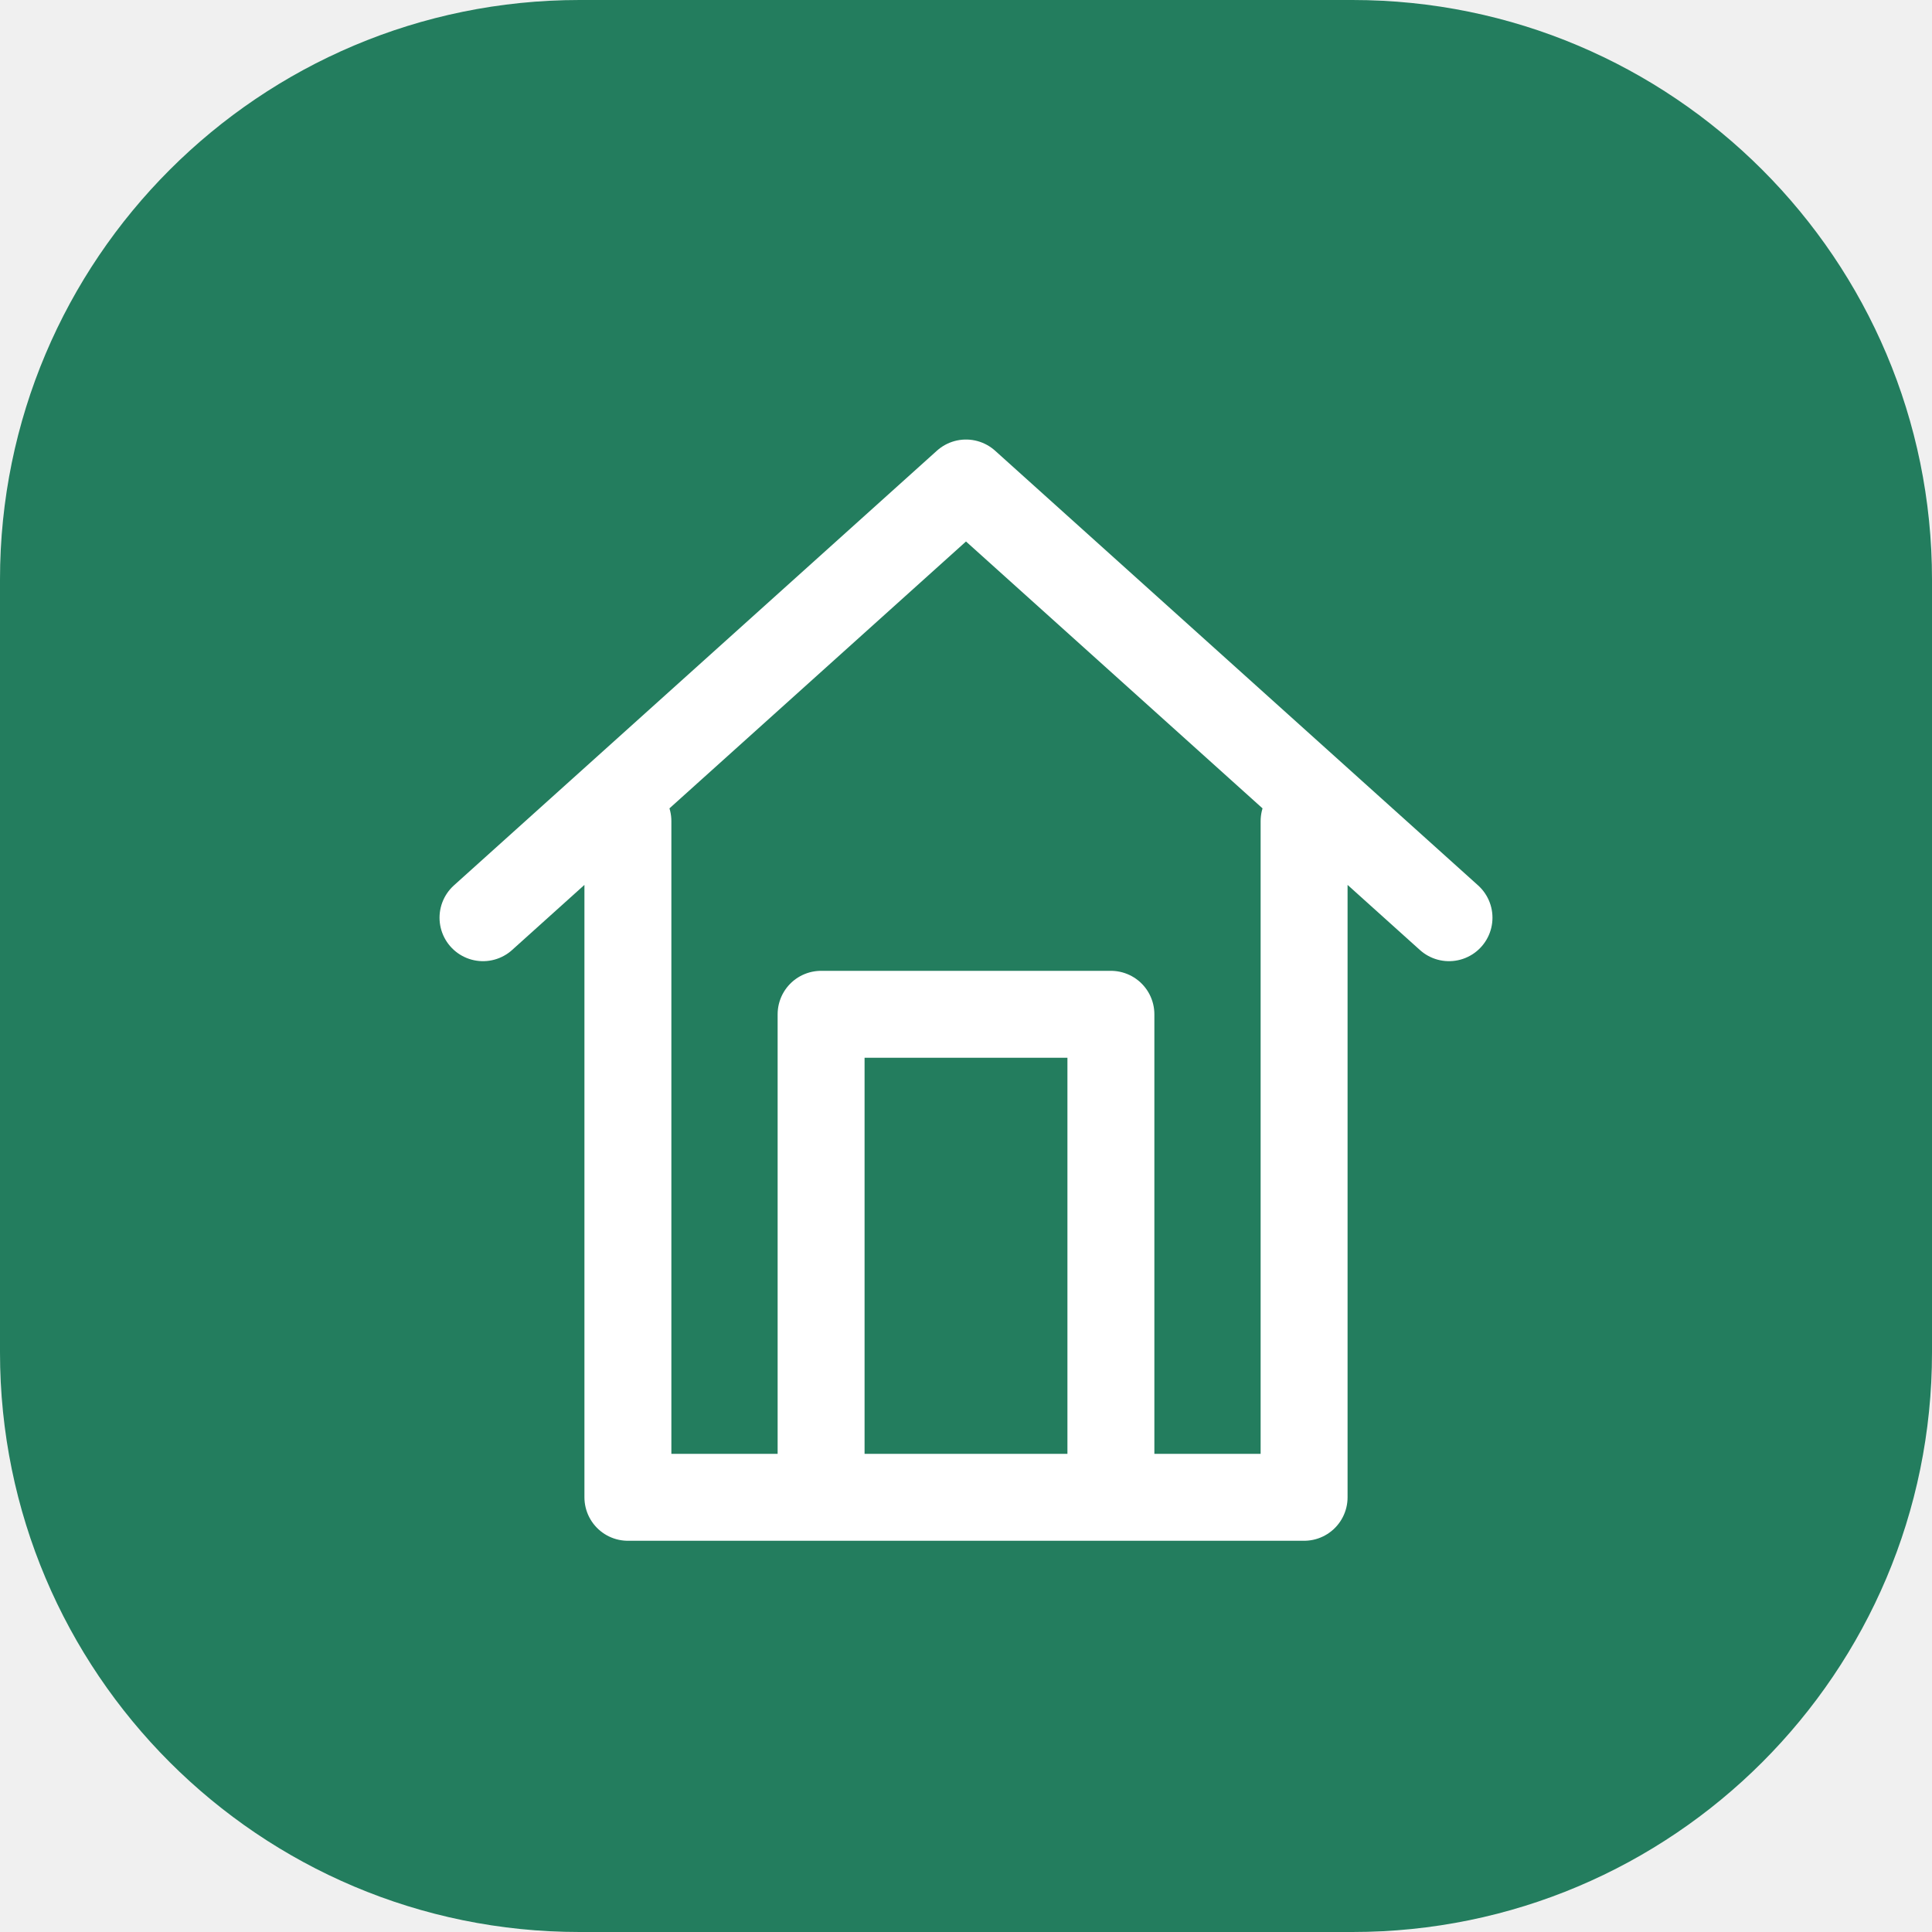
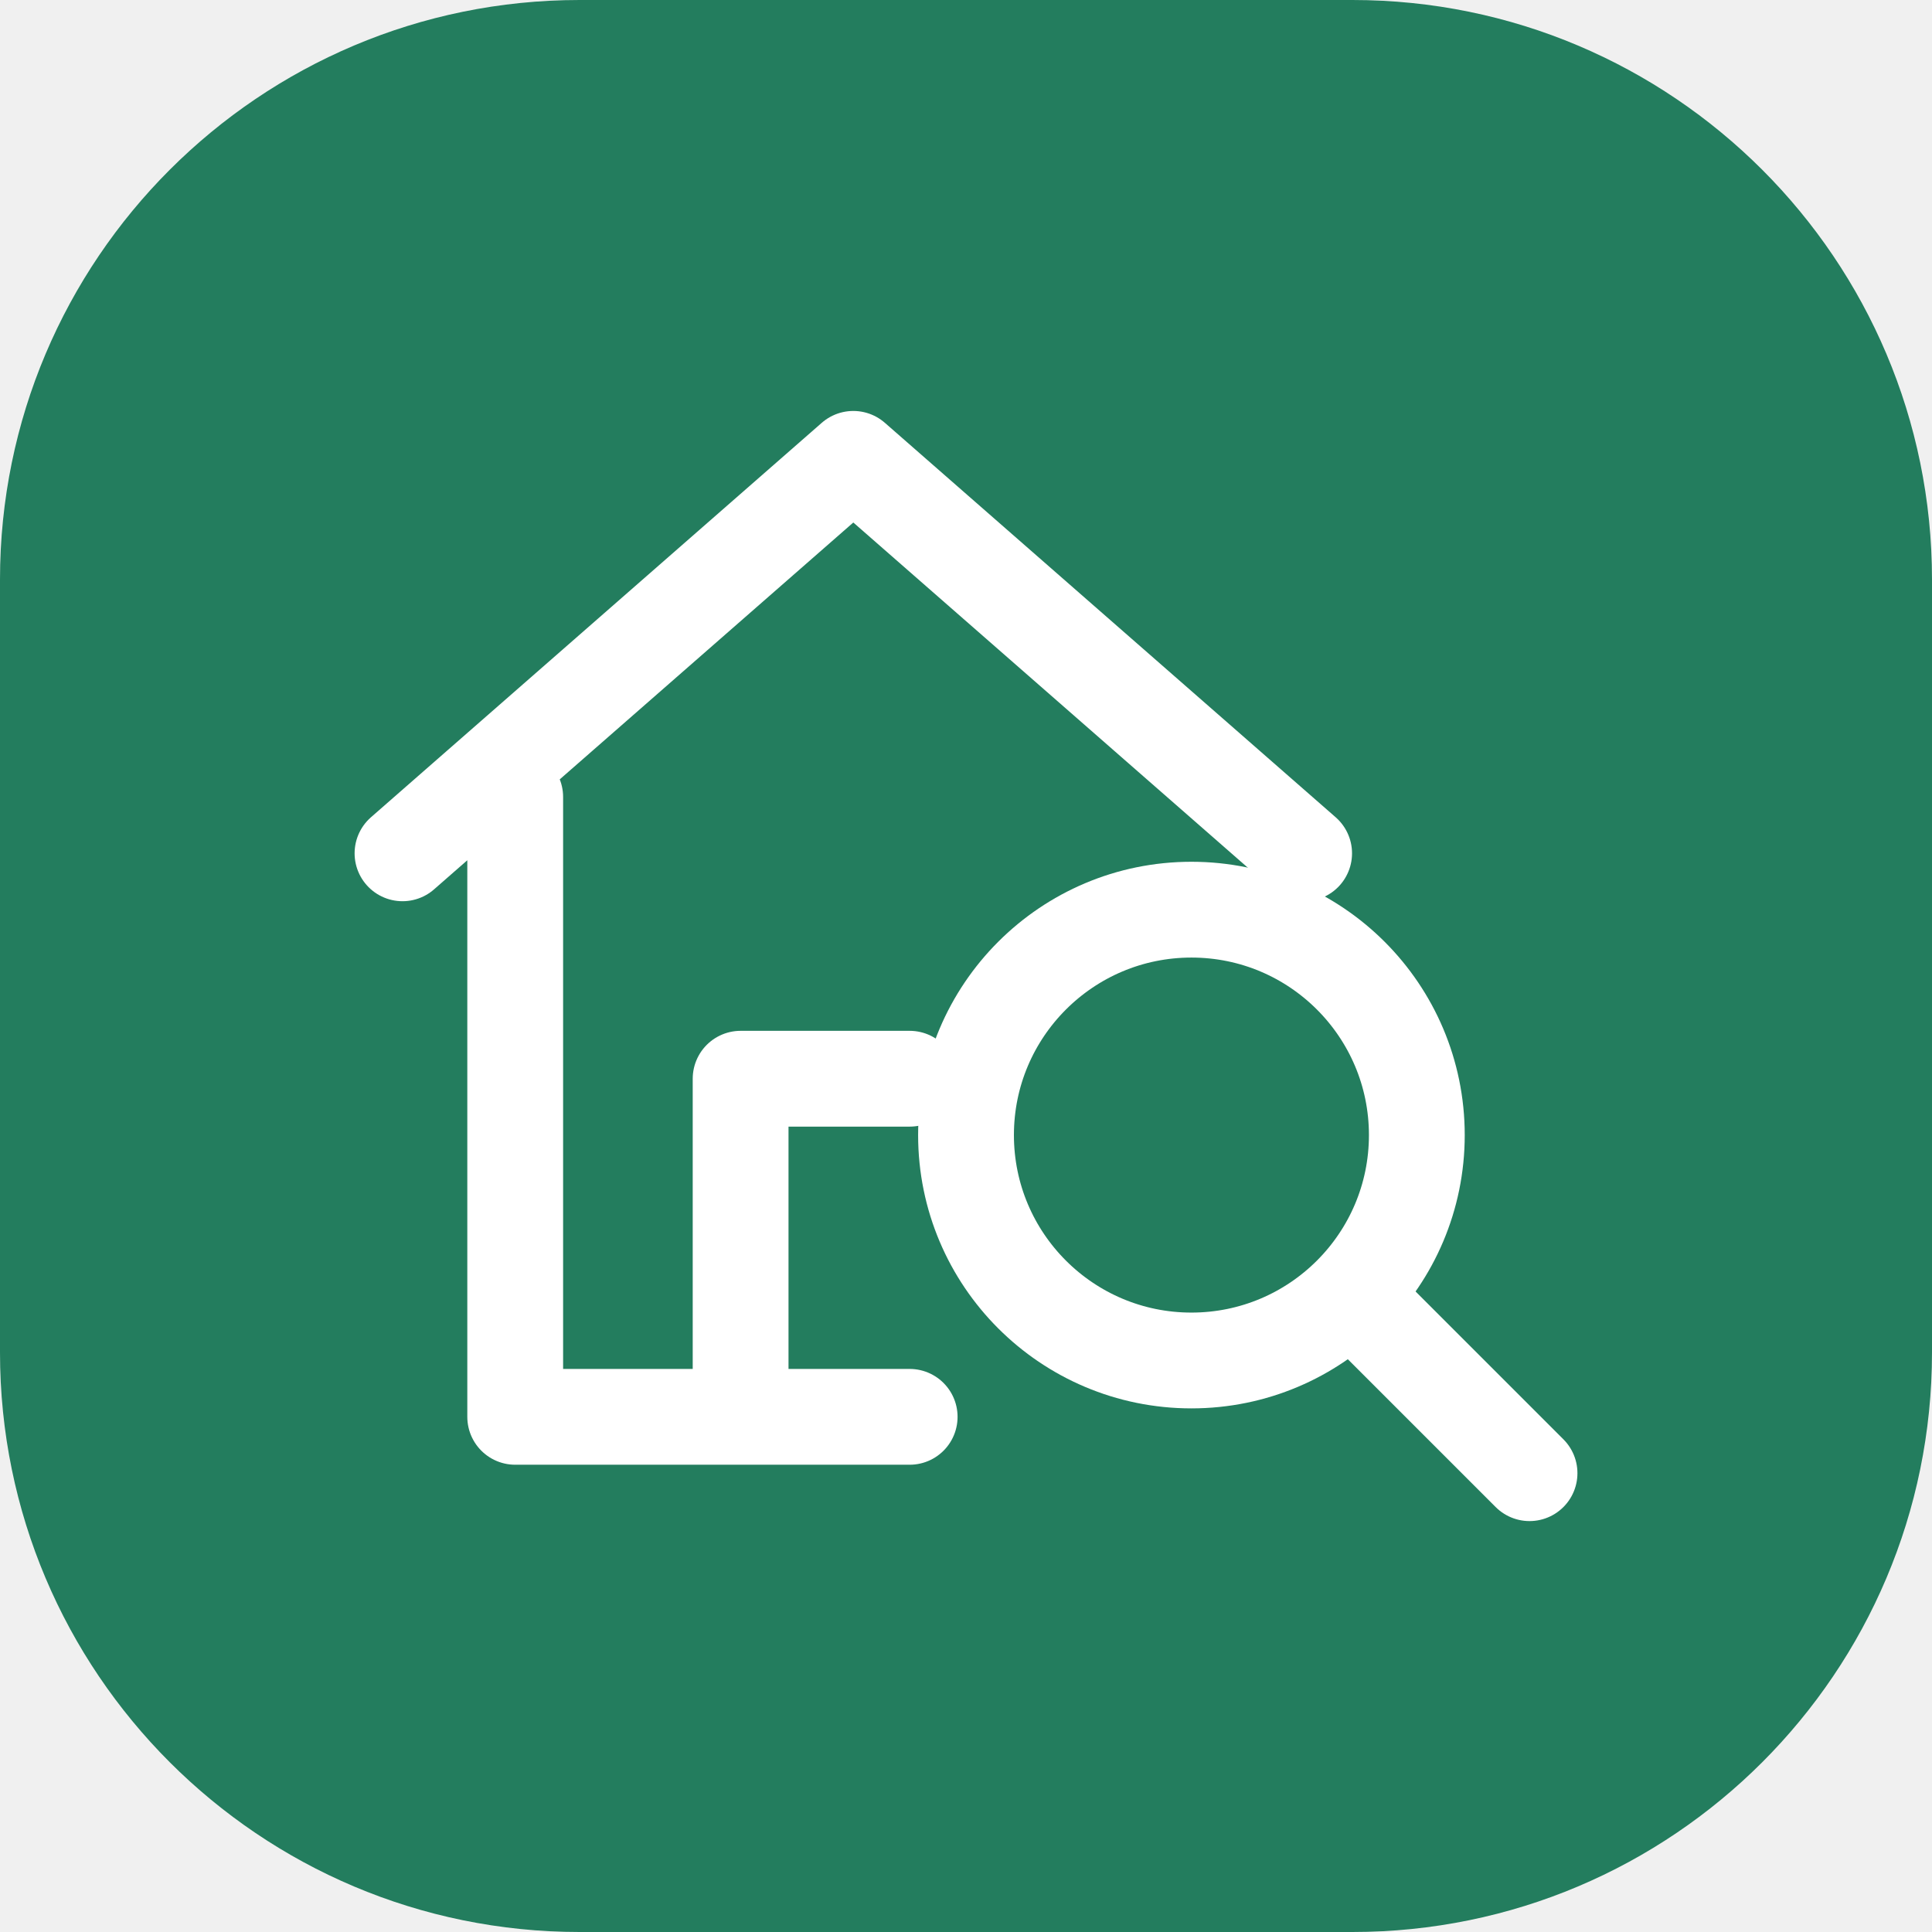
<svg xmlns="http://www.w3.org/2000/svg" viewBox="0 0 40 40">
  <rect width="40" height="40" rx="12" fill="#237d5e" />
-   <path d="m10 19 10-9 10 9M13 17v14h14V17M17 31V21h6v10" fill="none" stroke="white" stroke-width="1.8" stroke-linecap="round" stroke-linejoin="round" />
+   <g transform="translate(6 6) scale(1.1667)" fill="none" stroke="white" stroke-width="1.7" stroke-linecap="round" stroke-linejoin="round">
+     <path d="m2 10 8-7 8 7M4 9v11h7M8 20v-6h3" />
+     <circle cx="16" cy="15" r="4" />
+     <path d="m19 18 3 3" />
+   </g>
</svg>
